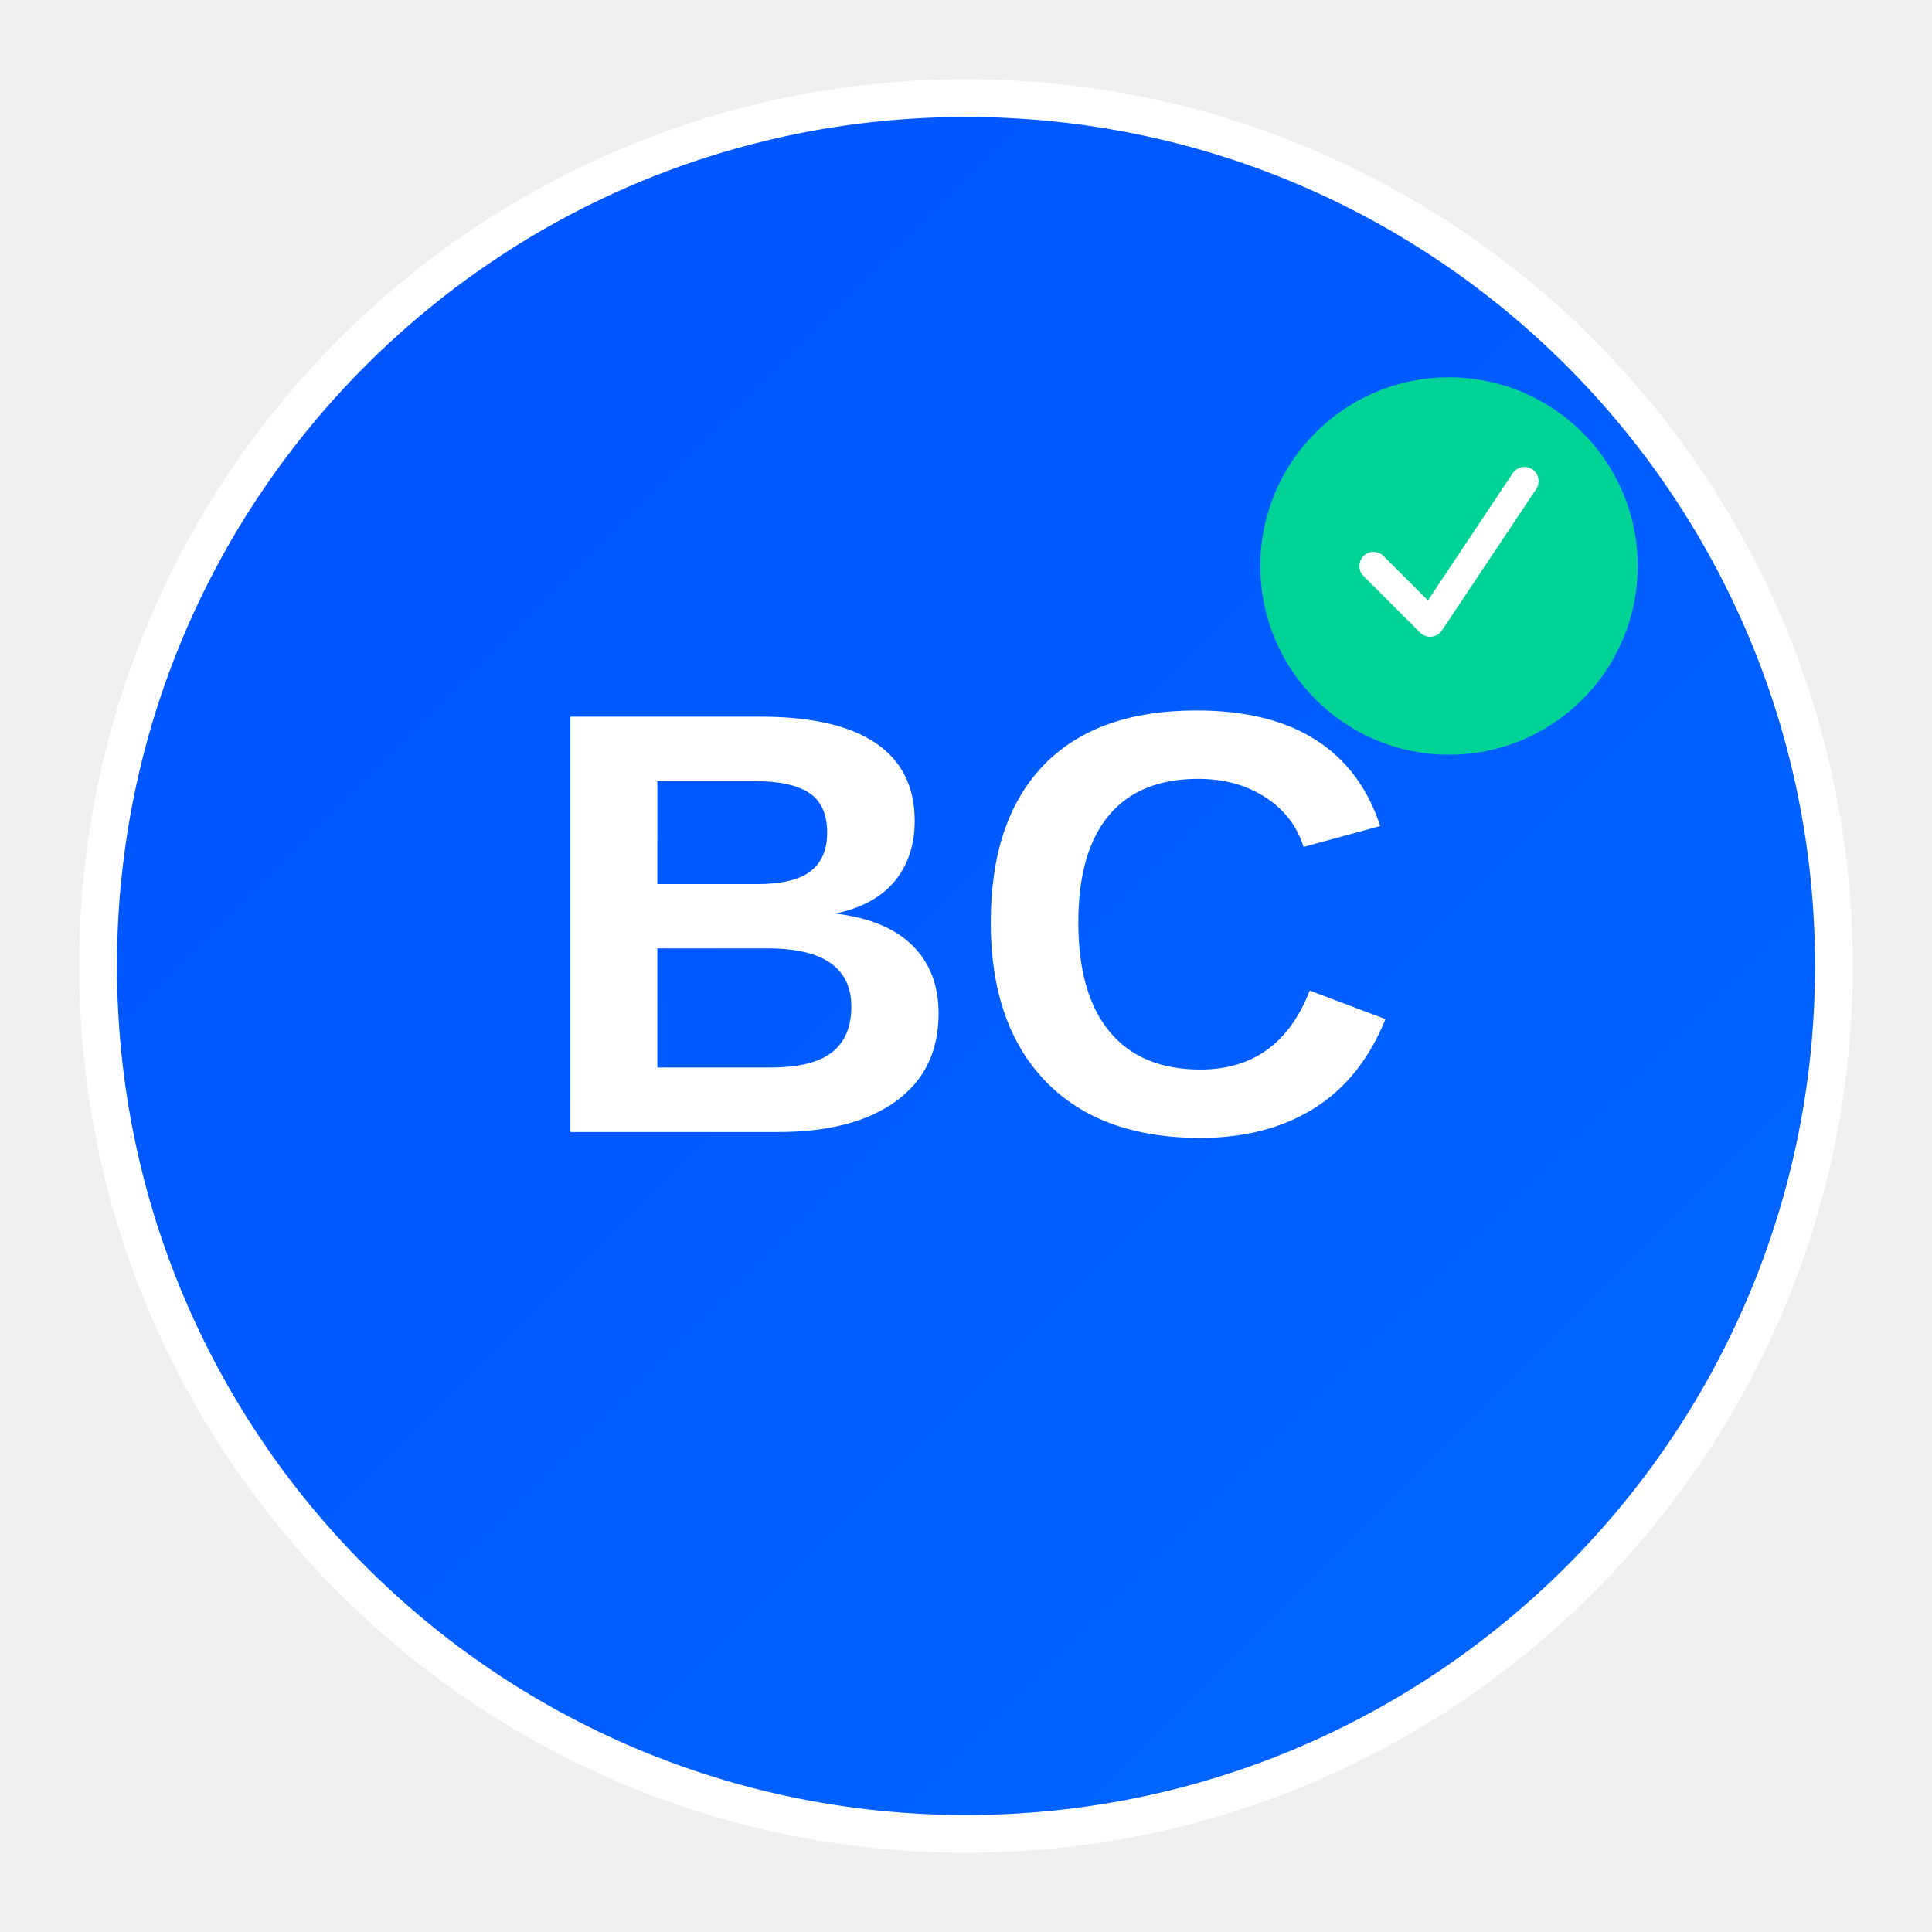
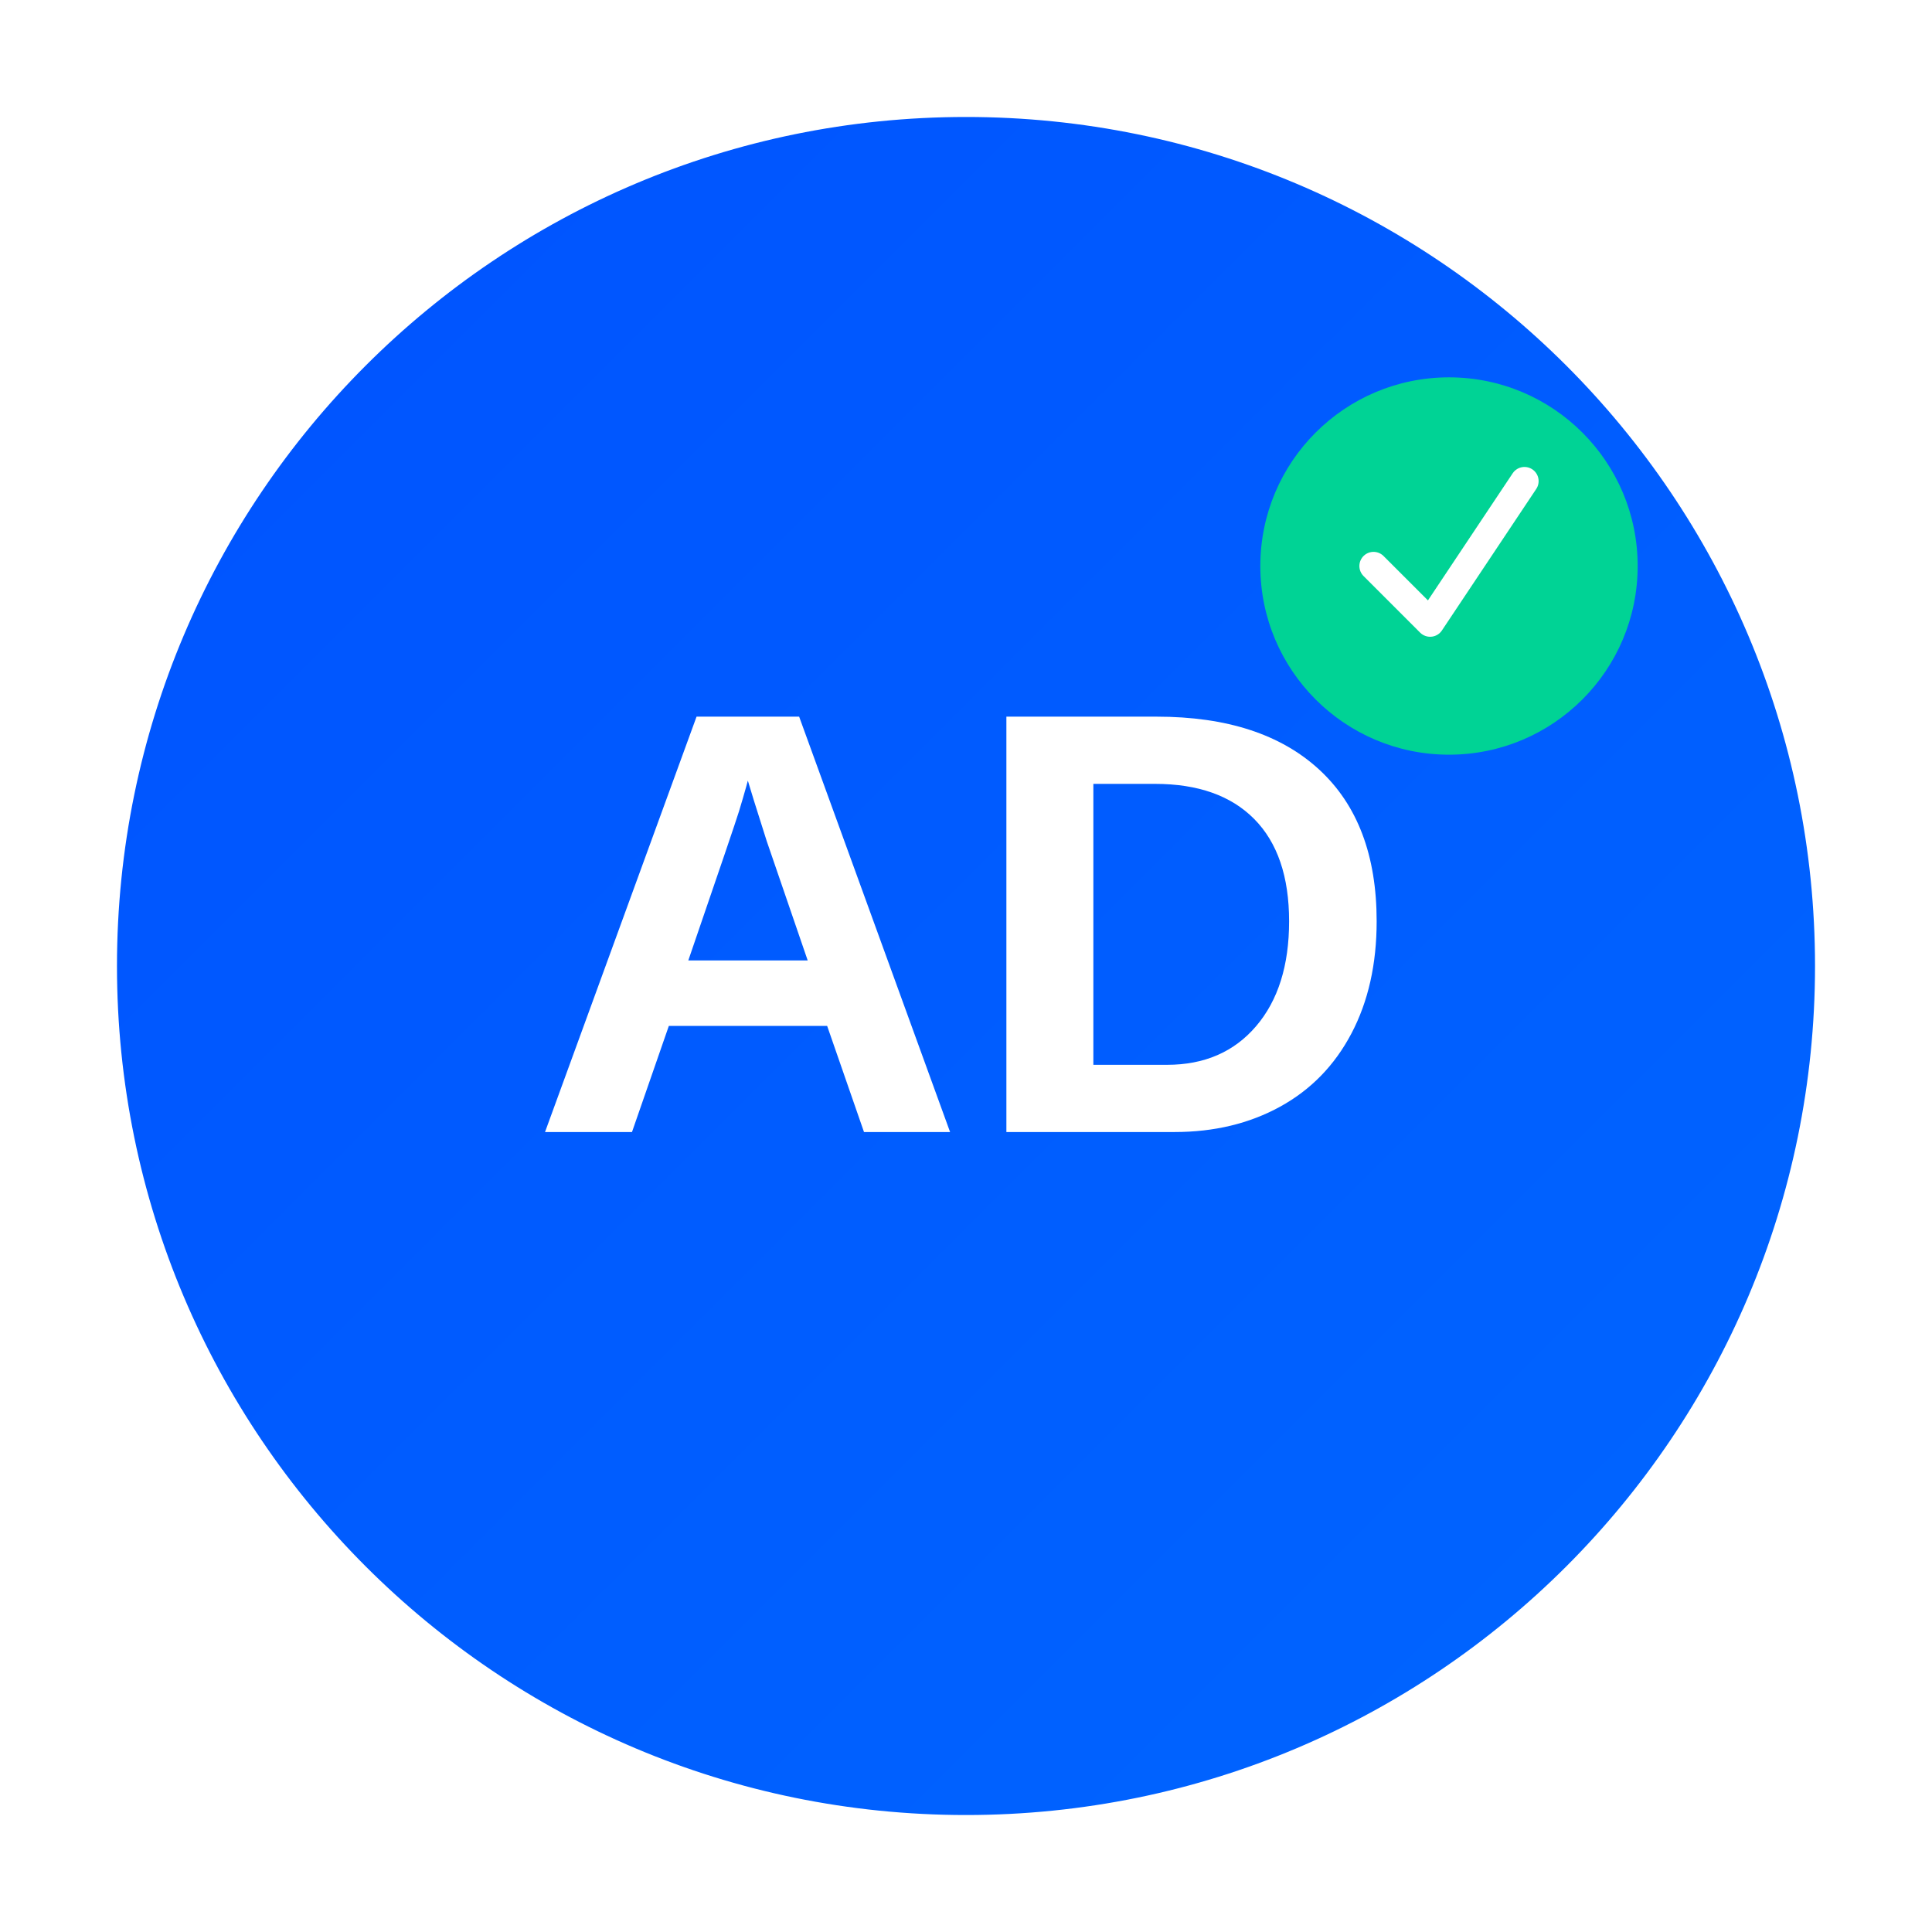
<svg xmlns="http://www.w3.org/2000/svg" width="1024" height="1024" viewBox="0 0 1024 1024">
  <defs>
    <linearGradient id="logoGradient" x1="0%" y1="0%" x2="100%" y2="100%">
      <stop offset="0%" style="stop-color:#0052FF;stop-opacity:1" />
      <stop offset="100%" style="stop-color:#0066FF;stop-opacity:1" />
    </linearGradient>
  </defs>
+   <rect width="1024" height="1024" fill="white" />
  <circle cx="512" cy="512" r="460" fill="url(#logoGradient)" stroke="white" stroke-width="20" />
-   <text x="512" y="600" text-anchor="middle" font-family="Arial, sans-serif" font-size="320" font-weight="bold" fill="white">BC</text>
+   <text x="512" y="600" text-anchor="middle" font-family="Arial, sans-serif" font-size="320" font-weight="bold" fill="white">AD</text>
  <circle cx="768" cy="300" r="100" fill="#00D395" />
  <path d="M728 300 L758 330 L808 255" stroke="white" stroke-width="15" fill="none" stroke-linecap="round" stroke-linejoin="round" />
</svg>
